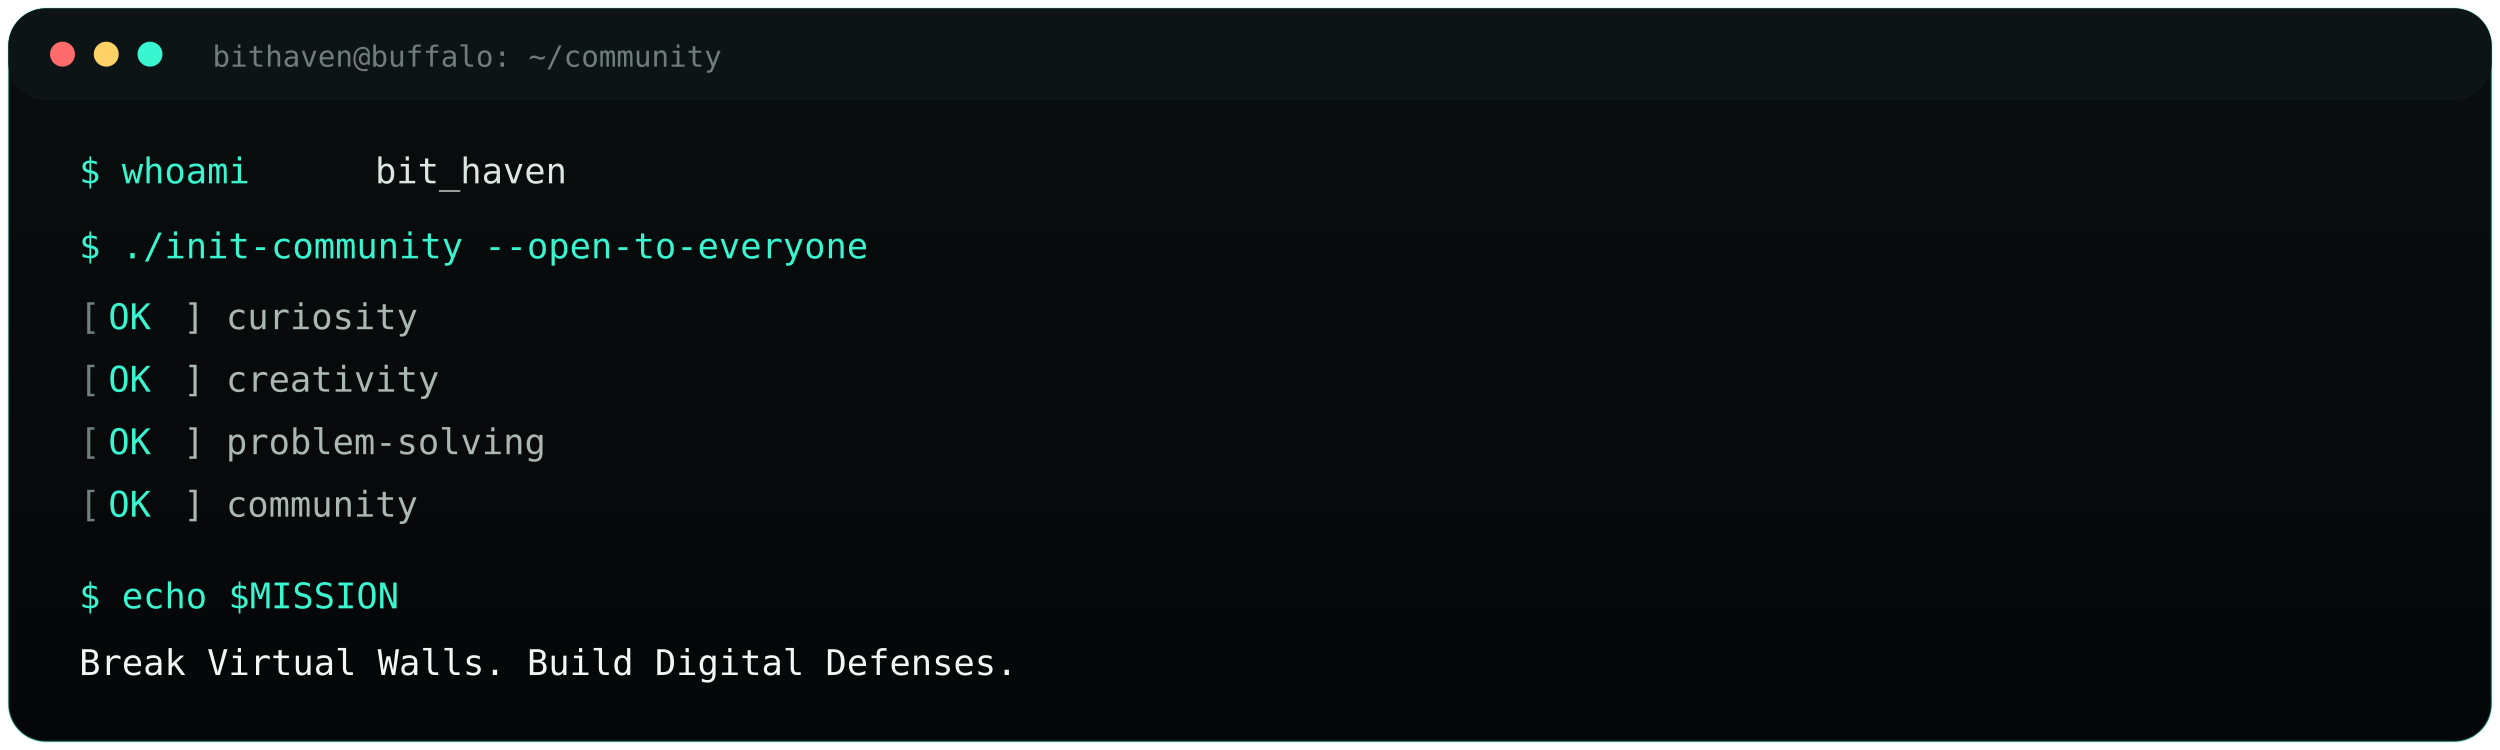
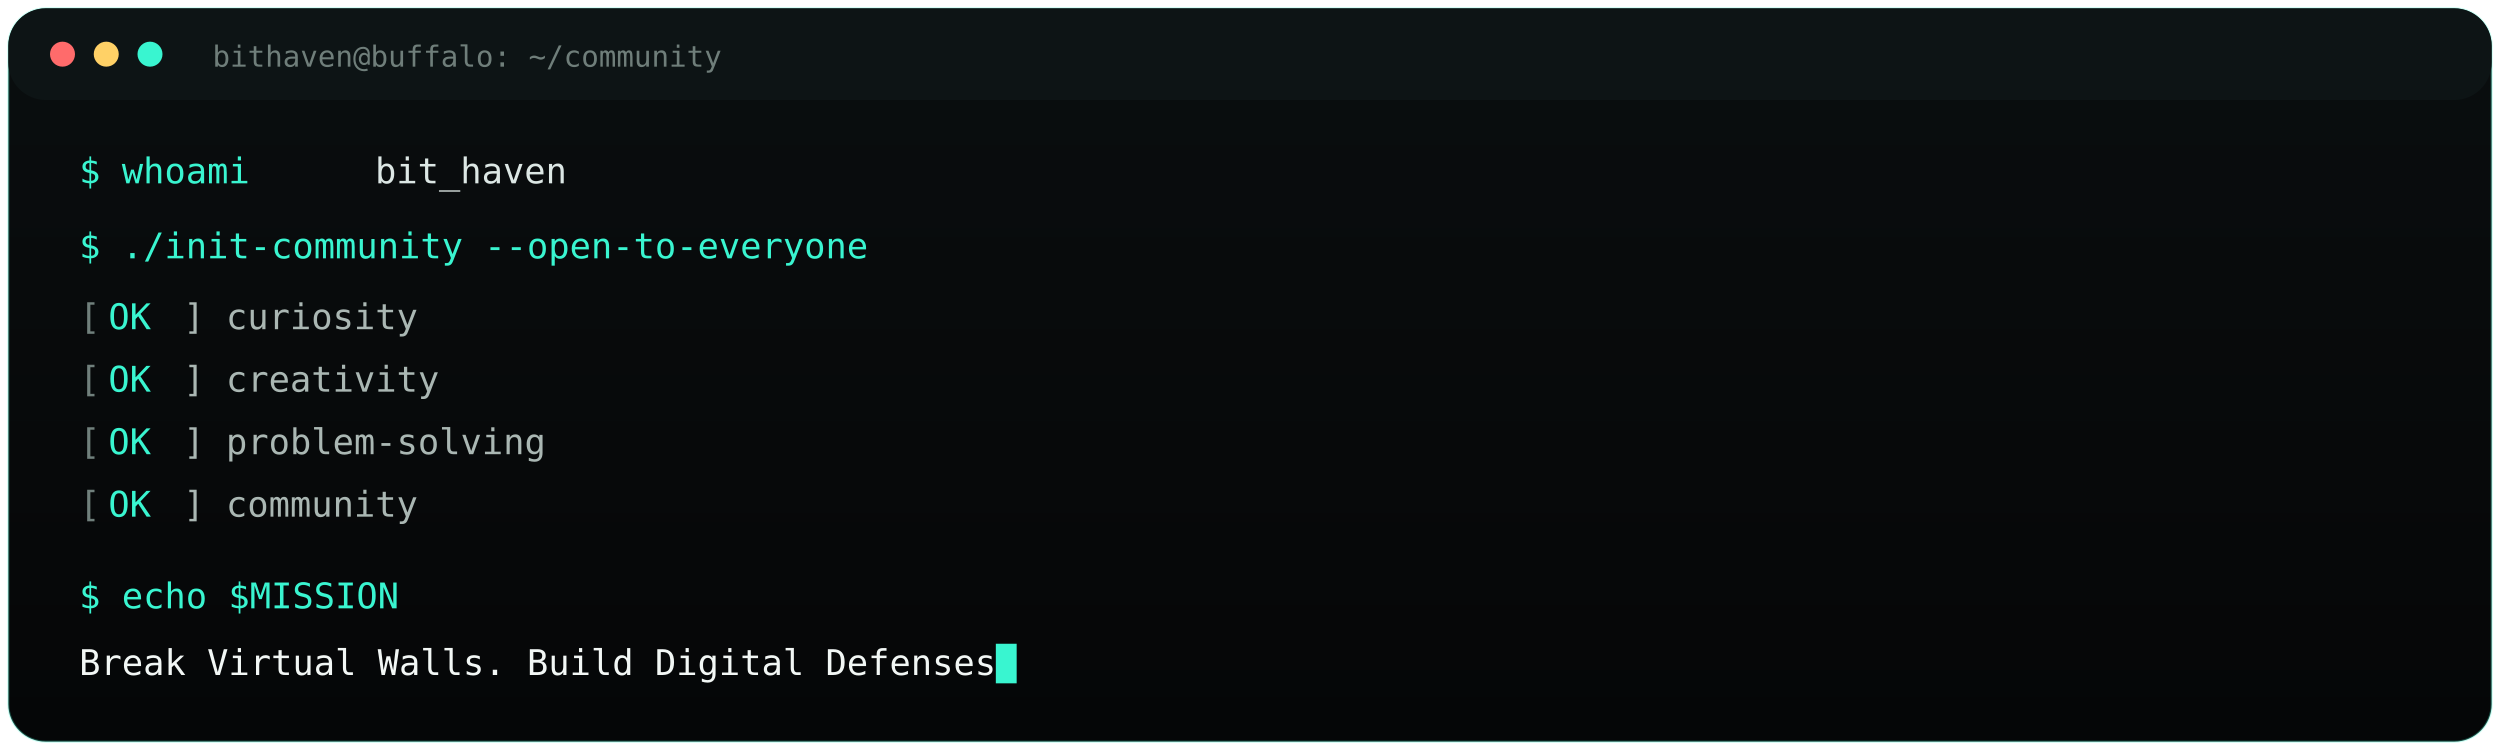
<svg xmlns="http://www.w3.org/2000/svg" viewBox="0 0 1200 360" role="img" aria-label="Bit Haven community terminal">
  <defs>
    <linearGradient id="bg" x1="0" y1="0" x2="0" y2="1">
      <stop stop-color="#0a0e0f" />
      <stop offset="1" stop-color="#050607" />
    </linearGradient>
+     <clipPath id="whoami-clip">
+       <rect class="type-whoami" x="38" y="68" width="100" height="26" />
+     </clipPath>
+     <clipPath id="init-clip">
+       <rect class="type-init" x="38" y="104" width="380" height="26" />
+     </clipPath>
+     <clipPath id="mission-clip">
+       <rect class="type-mission" x="38" y="272" width="170" height="26" />
+     </clipPath>
  </defs>
+   <style>
+  .type-whoami { animation: whoami 12s steps(8, end) infinite; }
+  .type-init { animation: init 12s steps(36, end) infinite; }
+  .type-mission { animation: mission 12s steps(16, end) infinite; }
+  .identity { animation: identity 12s step-end infinite; }
+  .curiosity { animation: curiosity 12s step-end infinite; }
+  .creativity { animation: creativity 12s step-end infinite; }
+  .problem-solving { animation: problem-solving 12s step-end infinite; }
+  .community { animation: community 12s step-end infinite; }
+  .mission-output { animation: output 12s step-end infinite; }
+  .cursor { animation: blink 1s step-end infinite; }
+  @keyframes whoami { 0% { width: 0; } 8%, 100% { width: 100px; } }
+  @keyframes init { 0%, 15% { width: 0; } 35%, 100% { width: 380px; } }
+  @keyframes mission { 0%, 55% { width: 0; } 67%, 100% { width: 170px; } }
+  @keyframes identity { 0% { opacity: 0; } 10%, 100% { opacity: 1; } }
+  @keyframes curiosity { 0% { opacity: 0; } 38%, 100% { opacity: 1; } }
+  @keyframes creativity { 0% { opacity: 0; } 42%, 100% { opacity: 1; } }
+  @keyframes problem-solving { 0% { opacity: 0; } 46%, 100% { opacity: 1; } }
+  @keyframes community { 0% { opacity: 0; } 50%, 100% { opacity: 1; } }
+  @keyframes output { 0% { opacity: 0; } 70%, 100% { opacity: 1; } }
+  @keyframes blink { 0%, 100% { opacity: 1; } 50% { opacity: 0; } }
+  @media (prefers-reduced-motion: reduce) {
+   .type-whoami, .type-init, .type-mission, .identity, .curiosity,
+   .creativity, .problem-solving, .community, .mission-output, .cursor { animation: none; }
+  }
+ </style>
  <rect x="4" y="4" width="1192" height="352" rx="18" fill="url(#bg)" stroke="#39f5d0" stroke-opacity=".28" />
  <rect x="4" y="4" width="1192" height="44" rx="18" fill="#0d1415" />
  <circle cx="30" cy="26" r="6" fill="#ff6b6b" />
  <circle cx="51" cy="26" r="6" fill="#ffd166" />
  <circle cx="72" cy="26" r="6" fill="#39f5d0" />
  <text x="102" y="32" fill="#6f7e7a" font-family="ui-monospace,monospace" font-size="14">bithaven@buffalo: ~/community</text>
  <g font-family="ui-monospace,SFMono-Regular,Consolas,monospace" font-size="17">
-     <text x="38" y="88" fill="#39f5d0">$ whoami</text>
-     <text x="180" y="88" fill="#dce7e4">bit_haven</text>
-     <text x="38" y="124" fill="#39f5d0">$ ./init-community --open-to-everyone</text>
-     <text x="38" y="158" fill="#70807c">[</text>
-     <text x="52" y="158" fill="#39f5d0"> OK </text>
-     <text x="88" y="158" fill="#aab7b3">] curiosity</text>
-     <text x="38" y="188" fill="#70807c">[</text>
-     <text x="52" y="188" fill="#39f5d0"> OK </text>
-     <text x="88" y="188" fill="#aab7b3">] creativity</text>
-     <text x="38" y="218" fill="#70807c">[</text>
-     <text x="52" y="218" fill="#39f5d0"> OK </text>
-     <text x="88" y="218" fill="#aab7b3">] problem-solving</text>
-     <text x="38" y="248" fill="#70807c">[</text>
-     <text x="52" y="248" fill="#39f5d0"> OK </text>
-     <text x="88" y="248" fill="#aab7b3">] community</text>
-     <text x="38" y="292" fill="#39f5d0">$ echo $MISSION</text>
-     <text x="38" y="324" fill="#f2f7f5">Break Virtual Walls. Build Digital Defenses.</text>
+     <text x="38" y="88" fill="#39f5d0" clip-path="url(#whoami-clip)">$ whoami</text>
+     <text class="identity" x="180" y="88" fill="#dce7e4">bit_haven</text>
+     <text x="38" y="124" fill="#39f5d0" clip-path="url(#init-clip)">$ ./init-community --open-to-everyone</text>
+     <g class="curiosity">
+       <text x="38" y="158" fill="#70807c">[</text>
+       <text x="52" y="158" fill="#39f5d0"> OK </text>
+       <text x="88" y="158" fill="#aab7b3">] curiosity</text>
+     </g>
+     <g class="creativity">
+       <text x="38" y="188" fill="#70807c">[</text>
+       <text x="52" y="188" fill="#39f5d0"> OK </text>
+       <text x="88" y="188" fill="#aab7b3">] creativity</text>
+     </g>
+     <g class="problem-solving">
+       <text x="38" y="218" fill="#70807c">[</text>
+       <text x="52" y="218" fill="#39f5d0"> OK </text>
+       <text x="88" y="218" fill="#aab7b3">] problem-solving</text>
+     </g>
+     <g class="community">
+       <text x="38" y="248" fill="#70807c">[</text>
+       <text x="52" y="248" fill="#39f5d0"> OK </text>
+       <text x="88" y="248" fill="#aab7b3">] community</text>
+     </g>
+     <text x="38" y="292" fill="#39f5d0" clip-path="url(#mission-clip)">$ echo $MISSION</text>
+     <g class="mission-output">
+       <text x="38" y="324" fill="#f2f7f5" textLength="430" lengthAdjust="spacingAndGlyphs">Break Virtual Walls. Build Digital Defenses.</text>
+       <rect class="cursor" x="478" y="309" width="10" height="19" fill="#39f5d0" />
+     </g>
  </g>
</svg>
